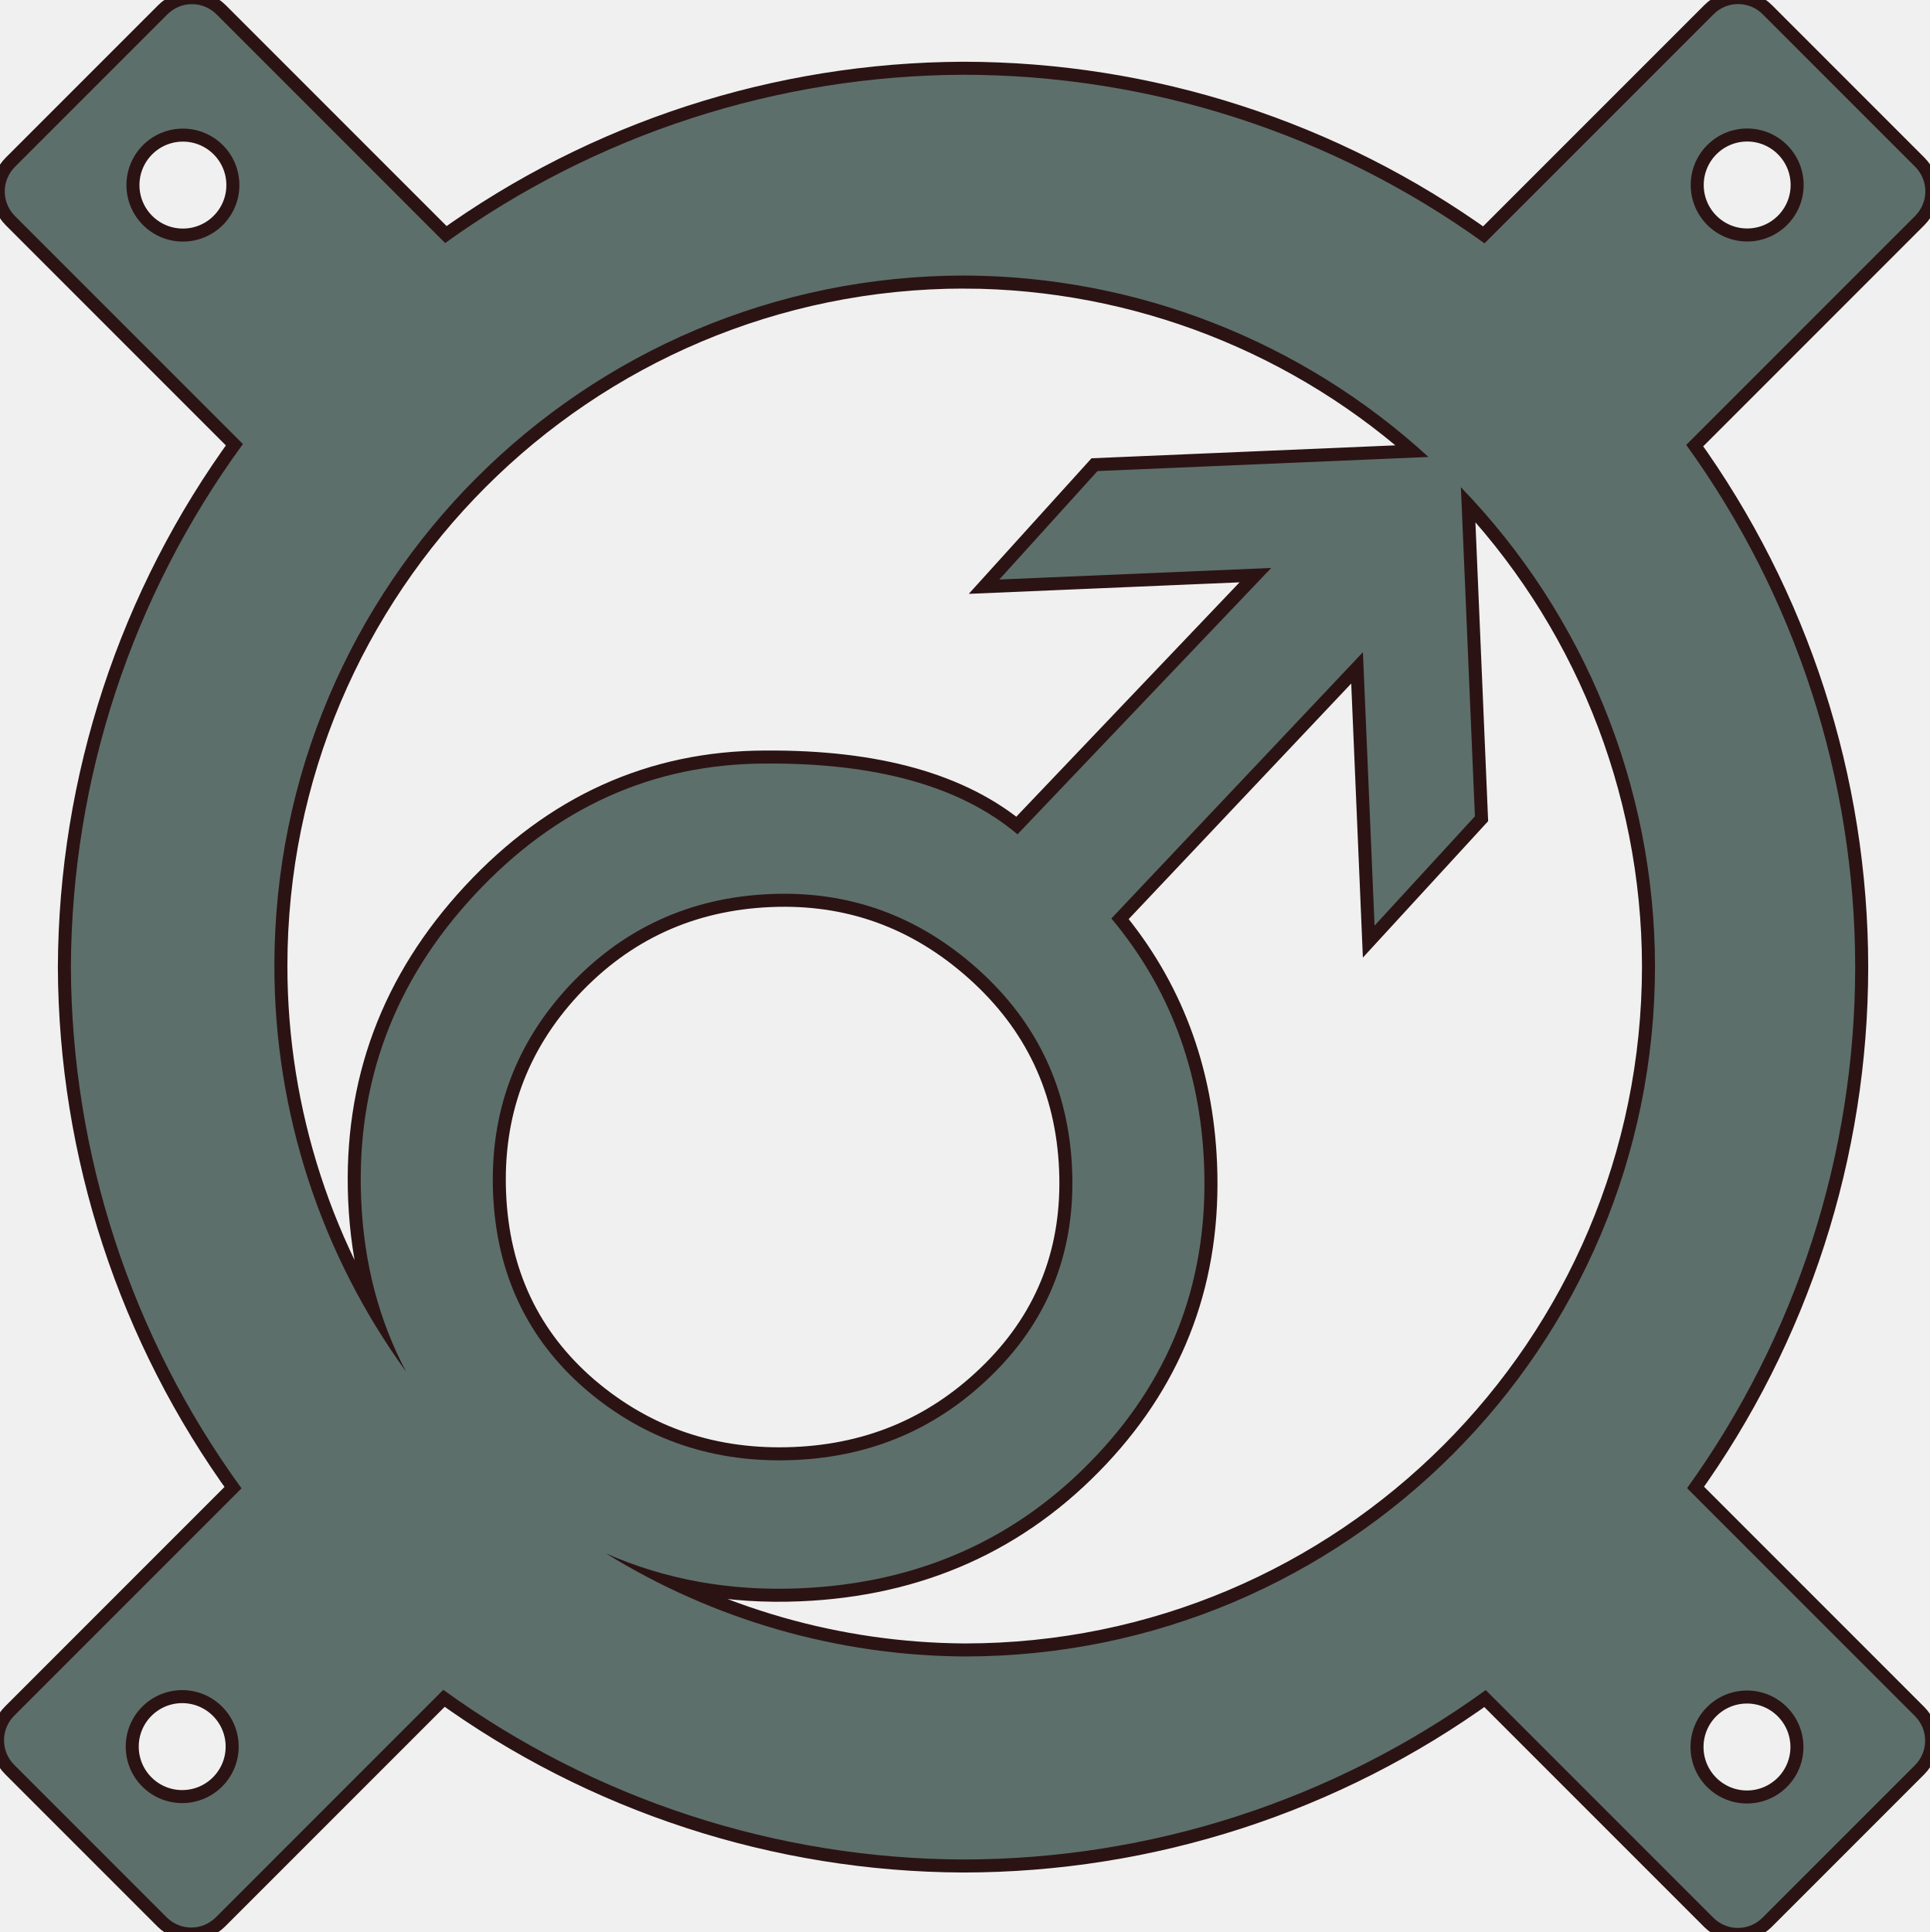
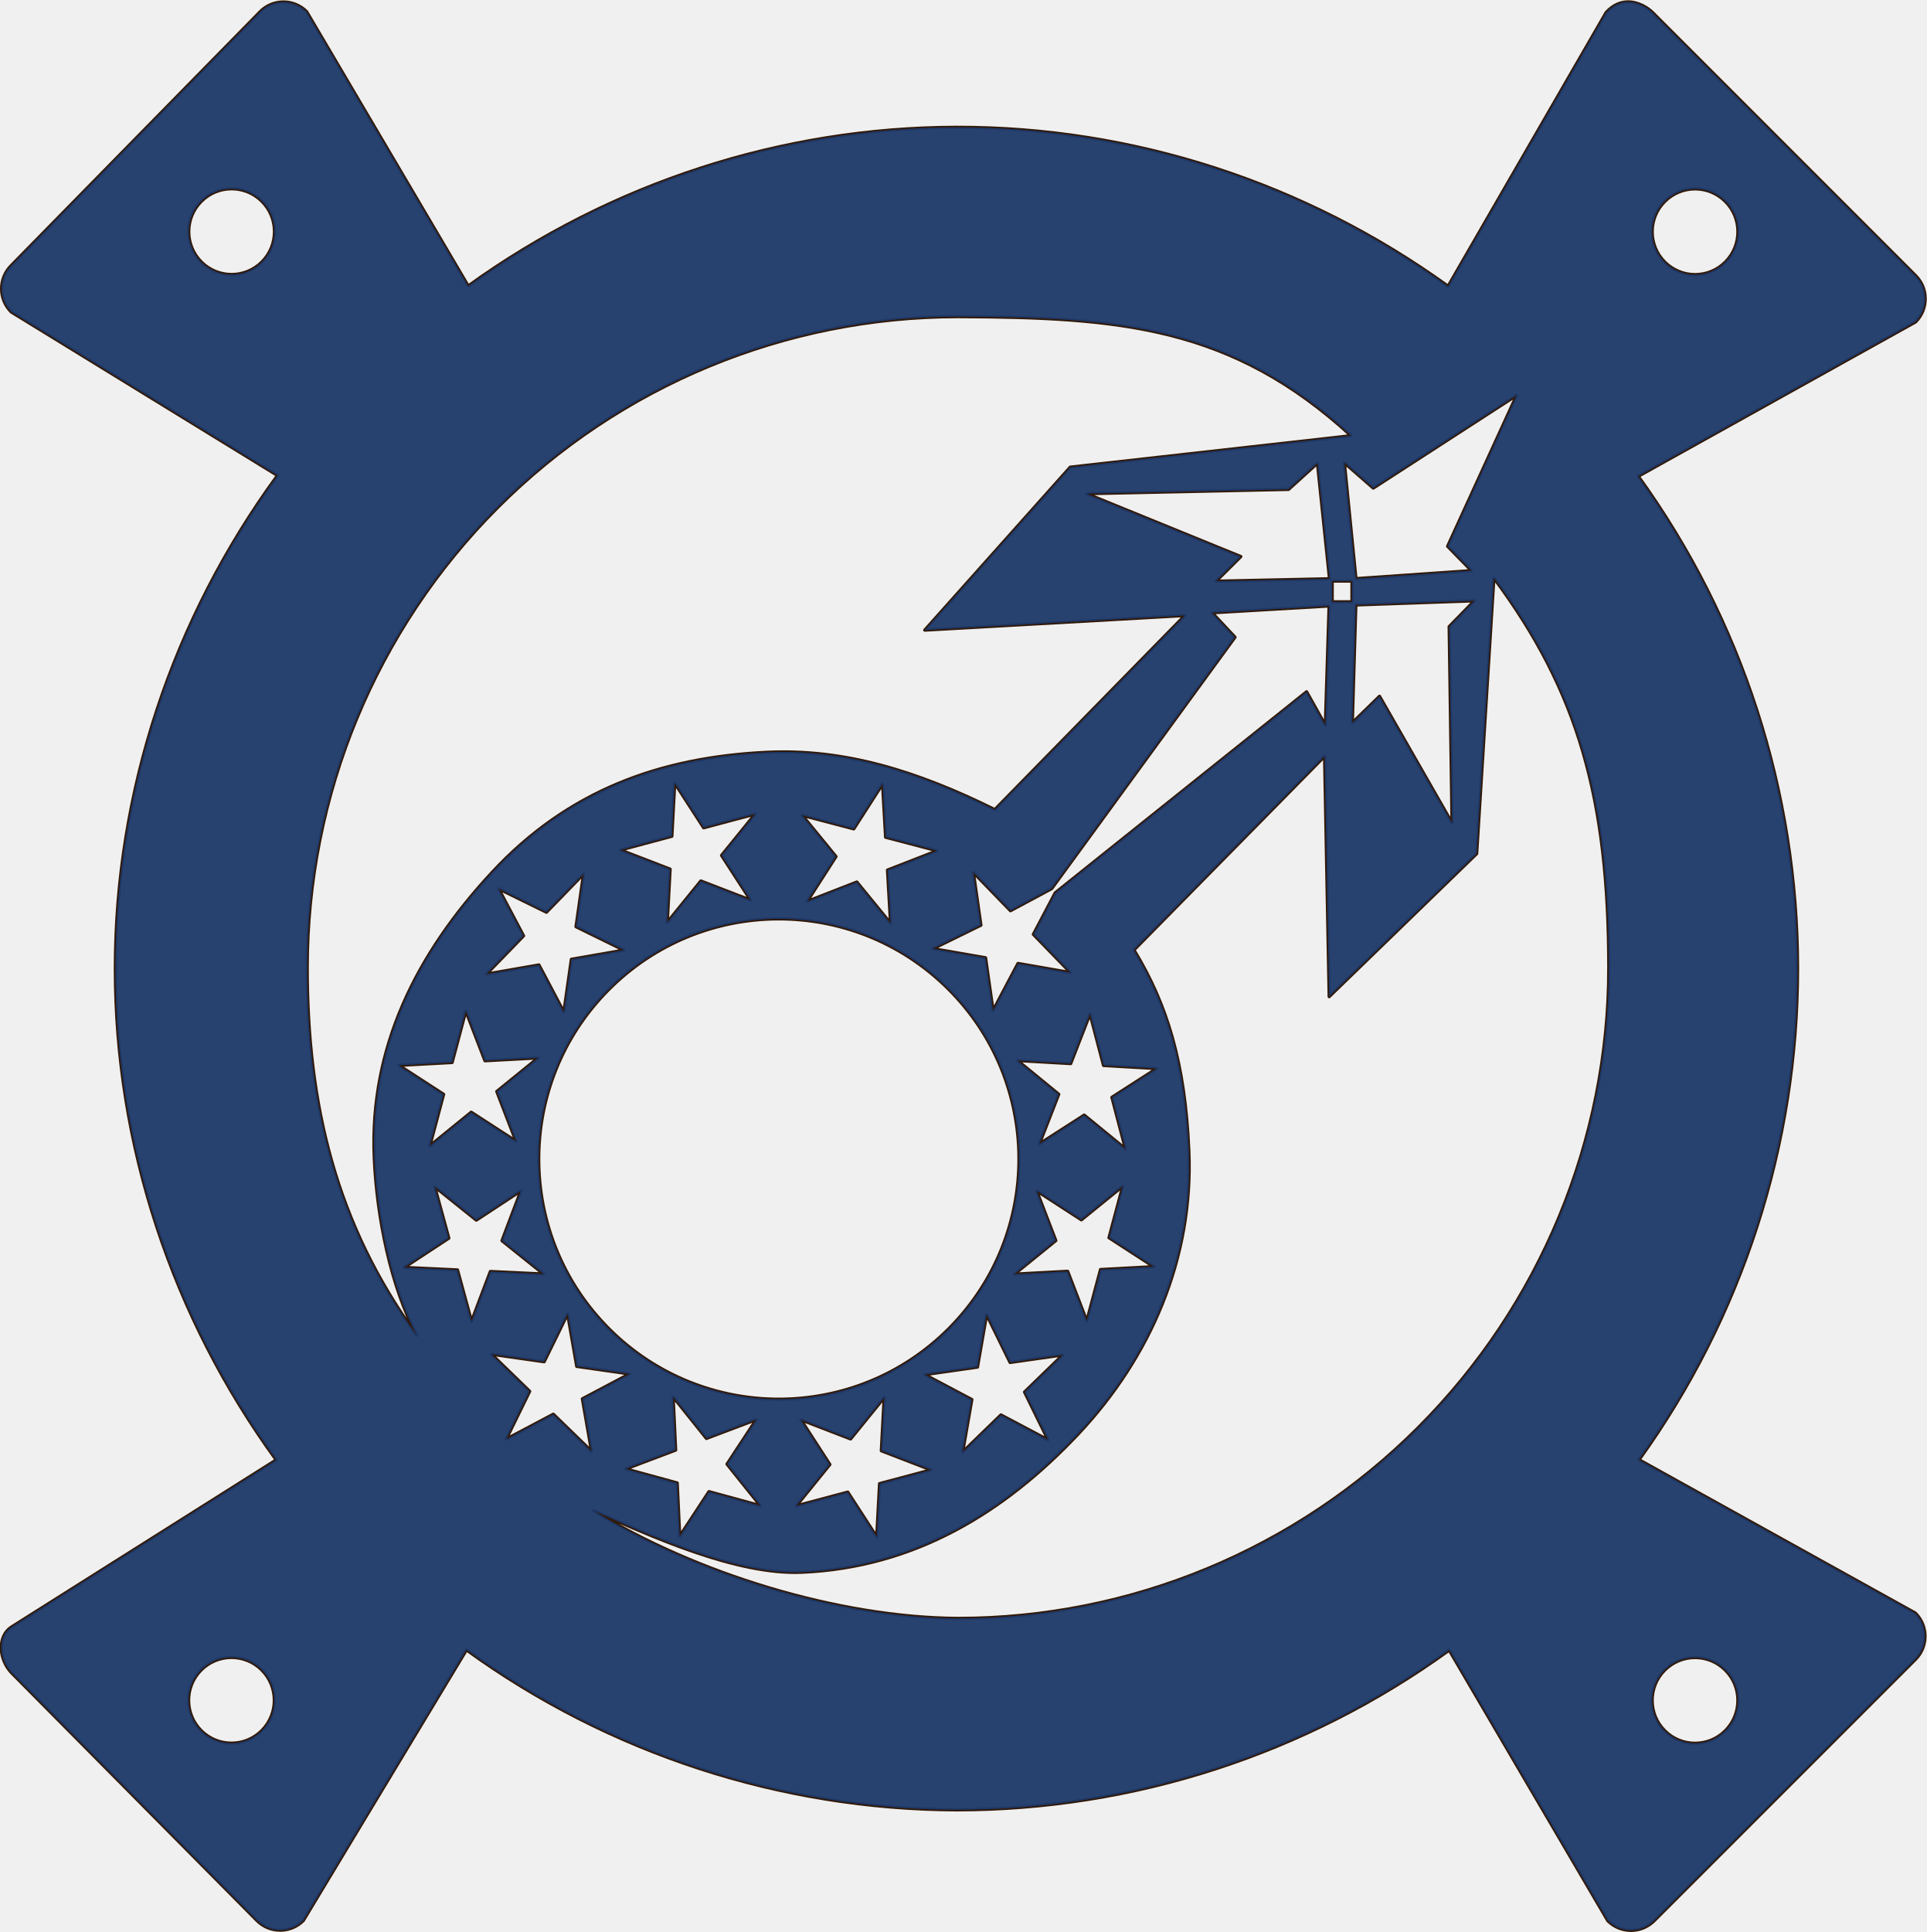
- <svg xmlns="http://www.w3.org/2000/svg" width="11.578in" height="11.591in" viewBox="0 0 1111.52 1112.776" version="1.1" id="svg1">
-   <defs id="defs1" />
-   <g id="layer1" transform="translate(39.76012,848.3634)">
-     <path id="text1" style="font-size:212.493px;line-height:0.8;font-family:'DejaVu Sans';-inkscape-font-specification:'DejaVu Sans, Normal';text-align:center;text-anchor:middle;fill:#5d6f6b;fill-opacity:1;stroke:#1d0304;stroke-width:15;stroke-dasharray:none;stroke-opacity:0.926;paint-order:stroke fill markers" d="m 961.577,-846.024 c -5.122,0 -10.237,1.968 -14.162,5.893 l -131.935,131.926 c -87.475,-63.083 -192.577,-97.052 -300.426,-97.096 -107.121,0.427 -211.432,34.314 -298.352,96.923 L 84.996,-840.076 c -3.925,-3.925 -9.04,-5.893 -14.162,-5.893 -5.122,0 -10.246,1.968 -14.171,5.893 l -87.804,87.804 c -7.85,7.85 -7.85,20.492 -3e-6,28.342 L 100.181,-592.607 C 36.212,-505.14 1.525,-399.693 1.074,-291.331 1.516,-183.424 35.908,-78.393 99.377,8.876 L -31.553,139.806 c -7.85,7.85 -7.85,20.492 -3e-6,28.342 l 87.804,87.804 c 3.925,3.925 9.049,5.893 14.171,5.893 5.122,-10e-6 10.237,-1.968 14.162,-5.893 L 215.624,124.922 c 87.123,63.109 191.852,97.291 299.43,97.727 108.14,-0.037 213.512,-34.186 301.12,-97.581 l 131.122,131.113 c 3.925,3.925 9.04,5.893 14.162,5.893 5.122,0 10.246,-1.968 14.171,-5.893 L 1063.434,168.376 c 7.85,-7.85 7.85,-20.492 10e-5,-28.342 L 932.166,8.766 C 995.099,-78.646 1028.981,-183.621 1029.025,-291.331 1028.983,-399.329 994.924,-504.57 931.682,-592.114 L 1063.553,-723.985 c 7.85,-7.85 7.85,-20.492 0,-28.342 l -87.804,-87.804 c -3.925,-3.925 -9.049,-5.893 -14.171,-5.893 z m 5.217,71.678 c 17.97,0 32.538,14.566 32.536,32.536 0,17.97 -14.566,32.538 -32.536,32.536 -17.966,0 -32.529,-14.57 -32.527,-32.536 0,-17.966 14.56,-32.533 32.527,-32.536 z m -901.178,0.055 c 17.966,0 32.529,14.57 32.527,32.536 0.001,17.966 -14.561,32.533 -32.527,32.536 -17.97,0 -32.538,-14.566 -32.536,-32.536 -0.001,-17.97 14.566,-32.538 32.536,-32.536 z m -0.411,899.387 c 17.966,0.003 32.529,14.57 32.527,32.536 0.001,17.966 -14.561,32.533 -32.527,32.536 -17.97,0.001 -32.538,-14.566 -32.536,-32.536 -0.001,-17.97 14.566,-32.538 32.536,-32.536 z m 901.47,0.228 c 17.97,-0.002 32.538,14.566 32.536,32.536 0,17.97 -14.566,32.538 -32.536,32.536 -17.966,-0.003 -32.529,-14.57 -32.527,-32.536 0,-17.966 14.561,-32.533 32.527,-32.536 z m -450.676,-814.989 a 397.693,397.693 0 0 1 267.182,104.505 l -190.672,8.115 -56.564,62.468 156.654,-6.659 -146.185,153.424 c -32.761,-27.653 -81.279,-41.243 -145.556,-40.765 -64.852,0.22 -120.607,25.435 -167.259,75.642 -46.382,49.914 -68.149,108.369 -65.3,175.366 1.563,36.747 10.236,69.818 25.911,99.262 a 397.693,397.693 0 0 1 -75.905,-233.673 397.693,397.693 0 0 1 397.694,-397.686 z m 285.869,121.936 A 397.693,397.693 0 0 1 913.694,-291.979 397.693,397.693 0 0 1 516,105.714 397.693,397.693 0 0 1 309.297,46.342 c 34.216,15.087 71.461,21.826 111.769,20.112 68.685,-2.922 125.686,-28.475 171.014,-76.652 43.98,-46.71 64.585,-102.715 61.807,-168.023 -2.311,-54.329 -20.106,-101.375 -53.382,-141.133 l 144.92,-153.369 6.699,157.497 57.814,-62.953 z m -397.813,234.309 c 45.321,-1.928 85.13,12.454 119.43,43.143 34.3,30.69 52.429,69.119 54.393,115.285 1.964,46.166 -12.87,85.153 -44.512,116.956 -31.642,31.803 -70.123,48.67 -115.444,50.598 -46.166,1.964 -86.223,-11.561 -120.17,-40.574 -33.665,-29.025 -51.482,-66.621 -53.446,-112.787 -1.964,-46.166 12.558,-85.986 43.565,-119.454 31.289,-33.48 70.018,-51.204 116.184,-53.167 z" />
+ <svg xmlns="http://www.w3.org/2000/svg" xmlns:xlink="http://www.w3.org/1999/xlink" width="15.461in" height="15.5in" viewBox="0 0 1484.295 1487.968" version="1.1" id="svg1" xml:space="preserve">
+   <defs id="defs1">
+     <path id="s" transform="scale(3)" d="M 0,-1 0.588,0.809 -0.951,-0.309 H 0.951 L -0.588,0.809 Z" />
+     <style type="text/css" id="style1410">
+       .house bg {
+         stroke: red;
+         stroke-opacity: 0.8 ! important;
+         transition: stroke-opacity 2s;
+       }
+       .house:hover bg {
+         stroke-opacity: 0.25 ! important;
+       }
+     </style>
+     <clipPath clipPathUnits="userSpaceOnUse" id="clipPath5933">
+       <circle style="fill:none;fill-opacity:1;stroke:#ffffff;stroke-width:1.2;stroke-linecap:round;stroke-linejoin:round;stroke-dasharray:none;stroke-dashoffset:0;stroke-opacity:0.509;paint-order:stroke fill markers" id="circle5935" cx="36.694" cy="34.062" r="28.488" />
+     </clipPath>
+     <clipPath clipPathUnits="userSpaceOnUse" id="clipPath5933-1">
+       <circle style="fill:none;fill-opacity:1;stroke:#ffffff;stroke-width:1.2;stroke-linecap:round;stroke-linejoin:round;stroke-dasharray:none;stroke-dashoffset:0;stroke-opacity:0.509;paint-order:stroke fill markers" id="circle5935-8" cx="36.694" cy="34.062" r="28.488" />
+     </clipPath>
+     <clipPath clipPathUnits="userSpaceOnUse" id="clipPath5933-8">
+       <circle style="fill:none;fill-opacity:1;stroke:#ffffff;stroke-width:1.2;stroke-linecap:round;stroke-linejoin:round;stroke-dasharray:none;stroke-dashoffset:0;stroke-opacity:0.509;paint-order:stroke fill markers" id="circle5935-1" cx="36.694" cy="34.062" r="28.488" />
+     </clipPath>
+   </defs>
+   <g id="layer1" transform="translate(70.49868,885.5616)">
+     <path id="path1" style="opacity:1;fill:#1e396a;fill-opacity:0.949;stroke:#311909;stroke-width:2.5;stroke-linecap:round;stroke-linejoin:round;stroke-miterlimit:12;stroke-opacity:1;paint-order:stroke markers fill" d="M 1182.689 -884.089 C 1177.51 -883.836 1171.985 -881.628 1166.804 -875.972 L 1045.033 -665.114 C 934.76 -744.639 802.265 -787.759 666.308 -787.517 C 531.268 -787.276 399.774 -744.26 290.201 -665.333 L 165.687 -876.624 C 155.771 -886.539 139.841 -886.497 129.968 -876.624 L -61.837 -681.067 C -71.732 -671.172 -71.732 -655.234 -61.837 -645.339 L 143.31 -519.388 C 62.669 -409.125 18.38 -276.197 18.374 -139.593 C 18.369 -3.562 62.286 128.842 142.296 238.854 L -61.329 367.339 C -73.164 374.807 -71.177 393.126 -61.327 403.067 L 127.456 593.602 C 137.329 603.475 153.259 603.519 163.175 593.602 L 288.839 385.145 C 398.668 464.703 530.693 507.791 666.308 508.341 C 802.631 508.293 935.466 465.246 1045.908 385.329 L 1168.07 593.747 C 1177.985 603.662 1193.913 603.62 1203.786 593.747 L 1404.986 392.548 C 1414.881 382.652 1414.881 366.715 1404.986 356.819 L 1192.13 238.718 C 1271.466 128.524 1314.231 -3.811 1314.232 -139.593 C 1314.233 -275.737 1271.242 -408.407 1191.517 -518.767 L 1405.134 -637.632 C 1415.03 -647.527 1415.03 -663.463 1405.134 -673.358 L 1202.523 -875.972 C 1198.994 -879.501 1191.32 -884.51 1182.689 -884.089 z M 107.794 -740.226 C 116.242 -740.259 124.701 -737.071 131.175 -730.657 C 144.123 -717.829 144.237 -696.941 131.429 -683.974 L 131.285 -683.827 C 124.84 -677.383 116.396 -674.156 107.949 -674.149 C 99.501 -674.143 91.053 -677.358 84.599 -683.792 C 71.691 -696.66 71.641 -717.548 84.49 -730.476 C 90.914 -736.939 99.347 -740.193 107.794 -740.226 z M 1235.163 -740.144 C 1243.611 -740.177 1252.07 -736.989 1258.544 -730.575 C 1271.492 -717.747 1271.598 -696.867 1258.798 -683.892 L 1258.654 -683.745 C 1252.209 -677.301 1243.765 -674.074 1235.318 -674.067 C 1226.871 -674.061 1218.422 -677.276 1211.968 -683.71 C 1199.06 -696.578 1199.011 -717.466 1211.859 -730.394 C 1218.283 -736.857 1226.716 -740.111 1235.163 -740.144 z M 667.501 -641.741 C 792.254 -641.263 878.346 -634.29 970.316 -549.999 L 753.951 -525.771 L 641.915 -400.294 L 842.226 -411.519 L 695.841 -262.007 C 635.45 -291.917 579.34 -309.047 519.876 -306.134 C 438.219 -302.133 367.375 -276.902 308.564 -213.61 C 250.095 -150.687 214.214 -78.609 217.806 5.849 C 219.776 52.173 230.77 105.73 250.531 142.849 C 188.343 57.218 166.161 -34.582 166.16 -140.411 C 166.158 -273.374 218.982 -400.889 313.001 -494.907 C 407.021 -588.925 534.539 -641.742 667.501 -641.741 z M 1097.869 -581.134 L 1044.693 -464.843 L 1063.038 -446.075 L 974.05 -439.919 L 965.136 -529.161 L 987.425 -509.687 L 1097.869 -581.134 z M 944.402 -528.86 L 953.699 -439.819 L 866.283 -437.95 L 885.365 -456.919 L 766.423 -505.382 L 922.15 -508.675 L 944.402 -528.86 z M 1080.308 -440.421 C 1145.515 -352.896 1168.724 -270.159 1168.841 -140.411 C 1168.961 -7.447 1116.023 120.073 1022.003 214.093 C 927.983 308.113 800.466 360.931 667.501 360.931 C 575.418 360.386 465.109 326.36 386.773 277.954 C 429.907 296.973 496.304 327.5 547.117 325.339 C 633.703 321.656 703.075 279.421 760.228 218.698 C 815.659 159.804 848.825 83.321 845.324 0.993 C 842.41 -67.495 828.358 -112.287 803.027 -153.921 L 949.906 -303.132 L 953.435 -117.987 L 1067.044 -228.075 L 1080.308 -440.421 z M 955.751 -438.062 L 971.001 -438.062 L 971.001 -422.062 L 955.751 -422.062 L 955.751 -438.062 z M 1065.314 -422.853 L 1045.876 -402.962 L 1048.093 -251.706 L 992.218 -349.304 L 971.259 -328.876 L 973.968 -419.673 L 1065.314 -422.853 z M 953.378 -418.882 L 950.48 -326.991 L 936.036 -352.751 L 742.388 -197.896 L 725.574 -165.958 L 754.15 -136.489 L 713.71 -143.534 L 694.513 -107.253 L 688.718 -147.89 L 648.281 -154.935 L 685.136 -173.005 L 679.341 -213.64 L 707.915 -184.171 L 739.648 -201.165 L 880.874 -394.833 L 863.245 -413.63 L 953.378 -418.882 z M 449.263 -282.491 L 471.579 -248.04 L 511.242 -258.618 L 485.374 -226.749 L 507.691 -192.3 L 469.384 -207.052 L 443.517 -175.181 L 445.712 -216.171 L 407.408 -230.923 L 447.068 -241.503 L 449.263 -282.491 z M 609.382 -281.753 L 611.74 -240.773 L 651.439 -230.349 L 613.193 -215.446 L 615.548 -174.466 L 589.556 -206.235 L 551.308 -191.333 L 573.49 -225.87 L 547.497 -257.64 L 587.201 -247.216 L 609.382 -281.753 z M 379.042 -212.48 L 373.247 -171.845 L 410.105 -153.774 L 369.665 -146.732 L 363.869 -106.093 L 344.671 -142.376 L 304.234 -135.329 L 332.808 -164.8 L 313.611 -201.079 L 350.468 -183.011 L 379.042 -212.48 z M 528.763 -177.892 C 576.064 -178.075 623.433 -160.229 659.685 -124.314 C 732.188 -52.482 732.823 64.494 661.105 137.108 L 660.296 137.923 C 588.129 210.091 471.148 210.182 398.869 138.126 C 326.589 66.07 326.316 -50.909 398.259 -123.3 C 434.231 -159.496 481.463 -177.708 528.763 -177.892 z M 288.347 -106.913 L 303.101 -68.608 L 344.089 -70.804 L 312.218 -44.935 L 326.972 -6.63 L 292.521 -28.948 L 260.65 -3.079 L 271.23 -42.741 L 236.779 -65.058 L 277.767 -67.251 L 288.347 -106.913 z M 769.202 -104.669 L 779.626 -64.968 L 820.607 -62.612 L 786.07 -40.431 L 796.494 -0.728 L 764.724 -26.72 L 730.187 -4.538 L 745.089 -42.786 L 713.32 -68.778 L 754.3 -66.423 L 769.202 -104.669 z M 794.408 28.042 L 783.829 67.704 L 818.281 90.02 L 777.292 92.216 L 766.712 131.876 L 751.96 93.571 L 710.968 95.767 L 742.839 69.897 L 728.087 31.591 L 762.538 53.909 L 794.408 28.042 z M 264.406 28.458 L 296.435 54.13 L 330.747 31.601 L 316.232 69.995 L 348.261 95.667 L 307.259 93.724 L 292.742 132.12 L 281.917 92.522 L 240.917 90.581 L 275.23 68.052 L 264.406 28.458 z M 366.761 126.358 L 373.806 166.796 L 414.445 172.591 L 378.161 191.788 L 385.208 232.227 L 355.74 203.653 L 319.456 222.851 L 337.525 185.993 L 308.056 157.419 L 348.693 163.214 L 366.761 126.358 z M 689.544 126.907 L 707.613 163.765 L 748.249 157.97 L 718.781 186.542 L 736.849 223.399 L 700.566 204.202 L 671.097 232.776 L 678.144 192.337 L 641.861 173.14 L 682.497 167.345 L 689.544 126.907 z M 448.038 190.253 L 473.708 222.28 L 512.103 207.765 L 489.574 242.077 L 515.245 274.106 L 475.652 263.284 L 453.122 297.597 L 451.179 256.595 L 411.585 245.77 L 449.98 231.255 L 448.038 190.253 z M 610.638 190.796 L 608.443 231.784 L 646.747 246.538 L 607.085 257.118 L 604.892 298.106 L 582.576 263.657 L 542.915 274.235 L 568.783 242.364 L 546.466 207.913 L 584.769 222.667 L 610.638 190.796 z M 107.683 390.95 C 116.13 390.917 124.59 394.103 131.064 400.517 C 144.012 413.345 144.119 434.228 131.318 447.202 L 131.173 447.349 C 124.729 453.792 116.284 457.02 107.837 457.026 C 99.39 457.032 90.942 453.818 84.488 447.384 C 71.58 434.516 71.53 413.626 84.378 400.698 C 90.802 394.234 99.236 390.983 107.683 390.95 z M 1235.142 391.034 C 1243.589 391.001 1252.049 394.189 1258.523 400.602 C 1271.471 413.43 1271.583 434.32 1258.775 447.288 L 1258.63 447.433 C 1252.185 453.875 1243.741 457.104 1235.294 457.11 C 1226.847 457.116 1218.399 453.904 1211.945 447.47 C 1199.037 434.602 1198.987 413.712 1211.835 400.784 C 1218.259 394.32 1226.695 391.067 1235.142 391.034 z " />
+     <g id="g15" transform="rotate(45,883.912,366.2001)">
+       <g id="traversals" style="display:none" transform="translate(-14.73691,2.870349)" />
+       <g id="layer1-5" transform="translate(-1.314055,-1.134588)" />
+       <g id="g5009" transform="matrix(0.6519846,0,0,0.6519846,-40.26576,20.5047)">
+         <g id="g12124" />
+       </g>
+       <g id="g508" transform="matrix(7.881021,0,0,7.881021,103.0089,-348.7754)">
+         <g id="g1420" transform="translate(-0.03125,0.21875)" />
+         <g id="g16" transform="translate(-0.02243069,-0.06729206)">
+           <g id="g5009-5" transform="matrix(0.7332709,0,0,0.7332709,9.106976,3.212429)" style="opacity:1;stroke:#15fe54;stroke-opacity:0.773" />
+           <g id="g5009-0-0" transform="matrix(0.03797529,0.01545196,-0.01545196,0.03797529,34.30585,12.4701)" />
+         </g>
+       </g>
+       <g id="g5759-2" clip-path="url(#clipPath5933-8)" transform="translate(-101.0805,-3.130331)" style="stroke:none" />
+       <a xlink:href="houses.html#coersion" id="a1462-50" transform="matrix(0.9974052,-0.4175174,0.4175174,0.9974052,-127.4445,6.906614)" />
+       <a xlink:href="houses.html#establishment" id="a1472-6" transform="matrix(0.6366772,-0.1881053,0.1881053,0.6366772,-91.63643,30.14076)">
+         <g class="house" transform="translate(0.6203941,0.1979695)" id="establishment-3">
+           <g style="stroke:#ffffff;stroke-width:10.7;stroke-miterlimit:4;stroke-dasharray:none;stroke-opacity:1" transform="matrix(0.1510299,0.004355,-0.004355,0.1510299,61.40911,-4.728552)" id="g1781-2-2-8" />
+           <g style="stroke:#ae8800;stroke-opacity:0.864" transform="matrix(0.1510299,0.004355,-0.004355,0.1510299,61.40911,-4.728552)" id="g1644-9-1">
+             <g style="stroke:#ae8800;stroke-opacity:0.864" id="g1781-3-15" />
+           </g>
+         </g>
+       </a>
+       <a xlink:href="../houses.html#establishment" id="a1472-1-8" transform="matrix(0.4786011,-0.4960178,0.4960178,0.4786011,-83.41298,70.31465)" style="stroke:#000000;stroke-opacity:0.765">
+         <g class="house" transform="translate(0.6203941,0.1979695)" id="establishment-2-1" style="stroke:#000000;stroke-opacity:0.765">
+           <g style="stroke:#000000;stroke-width:10.7;stroke-miterlimit:4;stroke-dasharray:none;stroke-opacity:0.765" transform="matrix(0.1510299,0.004355,-0.004355,0.1510299,61.40911,-4.728552)" id="g1781-2-2-9-03" />
+           <g style="stroke:#000000;stroke-opacity:0.765" transform="matrix(0.1510299,0.004355,-0.004355,0.1510299,61.40911,-4.728552)" id="g1644-9-9-4">
+             <g style="stroke:#000000;stroke-opacity:0.765" id="g1781-3-4-4" />
+           </g>
+         </g>
+       </a>
+       <a xlink:href="../houses.html#establishment" id="a1472-3-6" transform="matrix(0.6455317,-0.1983283,0.1983283,0.6455317,-109.7588,12.88636)" style="stroke:#690670;stroke-opacity:0.818">
+         <g class="house" transform="translate(0.6203941,0.1979695)" id="establishment-7-3" style="stroke:#690670;stroke-opacity:0.818">
+           <g style="stroke:#690670;stroke-width:10.7;stroke-miterlimit:4;stroke-dasharray:none;stroke-opacity:0.818" transform="matrix(0.1510299,0.004355,-0.004355,0.1510299,61.40911,-4.728552)" id="g1781-2-2-5-1" />
+           <g style="stroke:#690670;stroke-opacity:0.818" transform="matrix(0.1510299,0.004355,-0.004355,0.1510299,61.40911,-4.728552)" id="g1644-9-2-9">
+             <g style="stroke:#690670;stroke-opacity:0.818" id="g1781-3-8-6" />
+           </g>
+         </g>
+       </a>
+       <a xlink:href="../houses.html#force" id="a1454-9-7" transform="matrix(0.6569576,0.1535655,-0.1535655,0.6569576,-84.33183,-6.279153)" style="stroke:#fdf24a;stroke-opacity:1">
+         <g id="force-1-8" class="house" style="stroke:#fdf24a;stroke-opacity:1">
+           <g class="bg" transform="matrix(0.1510299,0.004355,-0.004355,0.1510299,7.775441,-4.230575)" style="stroke:#fdf24a;stroke-width:10.7;stroke-opacity:1" id="g1447-2-5" />
+           <g class="fg" transform="matrix(0.1510299,0.004355,-0.004355,0.1510299,7.775441,-4.230575)" style="stroke:#fdf24a;stroke-opacity:1" id="g1451-3-1" />
+         </g>
+       </a>
+       <a xlink:href="../houses.html#provisions" id="a1435-3-9" transform="matrix(0.6539967,-0.1457912,0.1457912,0.6539967,-93.37685,28.47662)" style="stroke:#f85d61;stroke-opacity:1">
+         <g class="house" transform="rotate(-4.478084,28.88799,33.60442)" id="provisions-6-7" style="stroke:#f85d61;stroke-opacity:1">
+           <g class="bg" transform="matrix(0.1510299,0.004355,-0.004355,0.1510299,6.557371,28.45873)" style="stroke:#f85d61;stroke-width:10.7;stroke-miterlimit:4;stroke-opacity:1" id="g1426-7-5" />
+           <g class="fg" transform="matrix(0.1510299,0.004355,-0.004355,0.1510299,6.557371,28.45873)" style="fill:none;stroke:#f85d61;stroke-width:9.065;stroke-opacity:1" id="g1432-5-8" />
+         </g>
+       </a>
+       <a xlink:href="houses.html#admin" id="a1492-89" transform="matrix(0.8542237,-0.4370904,0.4370904,0.8542237,-117.9809,44.50036)" style="fill:none" />
+       <a xlink:href="houses.html#travel" id="a1489-4" transform="matrix(0.6533058,0.1482565,-0.1482565,0.6533058,-101.1821,13.86484)">
+         <g id="travel-3" class="house">
+           <g style="stroke:#ffffff;stroke-width:10.7;stroke-miterlimit:4;stroke-dasharray:none;stroke-opacity:1" transform="matrix(0.1510299,0.004355,-0.004355,0.1510299,61.82227,28.69769)" id="g1781-2-9-3" />
+           <g style="stroke:#913d00;stroke-opacity:1" transform="matrix(0.1510299,0.004355,-0.004355,0.1510299,61.82227,28.69769)" id="g1644-94-6" />
+         </g>
+       </a>
+       <a xlink:href="houses.html#housekeeping" id="a1475-8" transform="matrix(0.9035298,0.4741778,-0.4741778,0.9035298,-94.22679,-36.85862)" style="fill:none;stroke:#875905;stroke-opacity:1" />
+       <a xlink:href="houses.html#force" id="a1454-89" transform="matrix(0.634901,0.1630685,-0.1630685,0.634901,-101.6239,11.71086)">
+         <g id="force-7" class="house">
+           <g class="bg" transform="matrix(0.1510299,0.004355,-0.004355,0.1510299,7.775441,-4.230575)" style="stroke:#ffffff;stroke-width:10.7" id="g1447-7" />
+           <g class="fg" transform="matrix(0.1510299,0.004355,-0.004355,0.1510299,7.775441,-4.230575)" style="stroke:#e96100" id="g1451-30" />
+         </g>
+       </a>
+       <a xlink:href="houses.html#vpship" id="a1443-2" transform="matrix(0.8579807,0.4291736,-0.4291736,0.8579807,-97.42492,1.009946)" style="fill:#000000;fill-opacity:0.949" />
+       <g id="g5759-7" clip-path="url(#clipPath5933-1)" transform="translate(-89.059,-19.93595)">
+         <g id="bars-0" transform="translate(-13.92945,3.298846)" />
+       </g>
+       <a xlink:href="houses.html#coersion" id="a1462-5" transform="matrix(0.9974052,-0.4175174,0.4175174,0.9974052,-115.6731,-9.133378)" />
+       <a xlink:href="houses.html#establishment" id="a1472-2" transform="matrix(0.6301068,-0.209062,0.209062,0.6301068,-79.70052,15.87745)">
+         <g class="house" transform="translate(0.6203941,0.1979695)" id="establishment-28">
+           <g style="stroke:#ffffff;stroke-width:10.7;stroke-miterlimit:4;stroke-dasharray:none;stroke-opacity:1" transform="matrix(0.1510299,0.004355,-0.004355,0.1510299,61.40911,-4.728552)" id="g1781-2-2-97" />
+           <g style="stroke:#ae8800;stroke-opacity:0.864" transform="matrix(0.1510299,0.004355,-0.004355,0.1510299,61.40911,-4.728552)" id="g1644-9-93">
+             <g style="stroke:#ae8800;stroke-opacity:0.864" id="g1781-3-1" />
+           </g>
+         </g>
+       </a>
+       <a xlink:href="../houses.html#establishment" id="a1472-1-4" transform="matrix(0.4667125,-0.4616794,0.4616794,0.4667125,-70.49065,51.34045)" style="stroke:#000000;stroke-opacity:0.765">
+         <g class="house" transform="translate(0.6203941,0.1979695)" id="establishment-2-5" style="stroke:#000000;stroke-opacity:0.765">
+           <g style="stroke:#000000;stroke-width:10.7;stroke-miterlimit:4;stroke-dasharray:none;stroke-opacity:0.765" transform="matrix(0.1510299,0.004355,-0.004355,0.1510299,61.40911,-4.728552)" id="g1781-2-2-9-0" />
+           <g style="stroke:#000000;stroke-opacity:0.765" transform="matrix(0.1510299,0.004355,-0.004355,0.1510299,61.40911,-4.728552)" id="g1644-9-9-1">
+             <g style="stroke:#000000;stroke-opacity:0.765" id="g1781-3-4-0" />
+           </g>
+         </g>
+       </a>
+       <a xlink:href="../houses.html#establishment" id="a1472-3-2" transform="matrix(0.6118699,-0.1879863,0.1879863,0.6118699,-95.36163,-3.89711)" style="stroke:#690670;stroke-opacity:0.818">
+         <g class="house" transform="translate(0.6203941,0.1979695)" id="establishment-7-0" style="stroke:#690670;stroke-opacity:0.818">
+           <g style="stroke:#690670;stroke-width:10.7;stroke-miterlimit:4;stroke-dasharray:none;stroke-opacity:0.818" transform="matrix(0.1510299,0.004355,-0.004355,0.1510299,61.40911,-4.728552)" id="g1781-2-2-5-6" />
+           <g style="stroke:#690670;stroke-opacity:0.818" transform="matrix(0.1510299,0.004355,-0.004355,0.1510299,61.40911,-4.728552)" id="g1644-9-2-5">
+             <g style="stroke:#690670;stroke-opacity:0.818" id="g1781-3-8-4" />
+           </g>
+         </g>
+       </a>
+       <a xlink:href="../houses.html#force" id="a1454-9-5" transform="matrix(0.6326046,0.147873,-0.147873,0.6326046,-71.56585,-22.35341)" style="stroke:#fdf24a;stroke-opacity:1">
+         <g id="force-1-6" class="house" style="stroke:#fdf24a;stroke-opacity:1">
+           <g class="bg" transform="matrix(0.1510299,0.004355,-0.004355,0.1510299,7.775441,-4.230575)" style="stroke:#fdf24a;stroke-width:10.7;stroke-opacity:1" id="g1447-2-9" />
+           <g class="fg" transform="matrix(0.1510299,0.004355,-0.004355,0.1510299,7.775441,-4.230575)" style="stroke:#fdf24a;stroke-opacity:1" id="g1451-3-4" />
+         </g>
+       </a>
+       <a xlink:href="../houses.html#provisions" id="a1435-3-5" transform="matrix(0.6401604,-0.1362018,0.1362018,0.6401604,-80.30782,11.96727)" style="stroke:#f85d61;stroke-opacity:1">
+         <g class="house" transform="rotate(-4.478084,28.88799,33.60442)" id="provisions-6-4" style="stroke:#f85d61;stroke-opacity:1">
+           <g class="bg" transform="matrix(0.1510299,0.004355,-0.004355,0.1510299,6.557371,28.45873)" style="stroke:#f85d61;stroke-width:10.7;stroke-miterlimit:4;stroke-opacity:1" id="g1426-7-7" />
+           <g class="fg" transform="matrix(0.1510299,0.004355,-0.004355,0.1510299,6.557371,28.45873)" style="fill:none;stroke:#f85d61;stroke-width:9.065;stroke-opacity:1" id="g1432-5-3" />
+         </g>
+       </a>
+       <a xlink:href="houses.html#admin" id="a1492-8" transform="matrix(0.8177835,-0.4184446,0.4184446,0.8177835,-103.1242,28.27282)" style="fill:none" />
+       <a xlink:href="houses.html#travel" id="a1489-8" transform="matrix(0.6370011,0.1393342,-0.1393342,0.6370011,-88.41094,-1.679371)">
+         <g id="travel-8" class="house">
+           <g style="stroke:#ffffff;stroke-width:10.7;stroke-miterlimit:4;stroke-dasharray:none;stroke-opacity:1" transform="matrix(0.1510299,0.004355,-0.004355,0.1510299,61.82227,28.69769)" id="g1781-2-9-4" />
+           <g style="stroke:#913d00;stroke-opacity:1" transform="matrix(0.1510299,0.004355,-0.004355,0.1510299,61.82227,28.69769)" id="g1644-94-4" />
+         </g>
+       </a>
+       <a xlink:href="houses.html#housekeeping" id="a1475-0" transform="matrix(0.899685,0.4814329,-0.4814329,0.899685,-81.53514,-52.91213)" style="fill:none;stroke:#875905;stroke-opacity:1" />
+       <a xlink:href="houses.html#force" id="a1454-8" transform="matrix(0.6248953,0.1648694,-0.1648694,0.6248953,-89.47123,-4.124389)">
+         <g id="force-9" class="house">
+           <g class="bg" transform="matrix(0.1510299,0.004355,-0.004355,0.1510299,7.775441,-4.230575)" style="stroke:#ffffff;stroke-width:10.7" id="g1447-26" />
+           <g class="fg" transform="matrix(0.1510299,0.004355,-0.004355,0.1510299,7.775441,-4.230575)" style="stroke:#e96100" id="g1451-9" />
+         </g>
+       </a>
+       <a xlink:href="houses.html#vpship" id="a1443-8" transform="matrix(0.8634396,0.4180824,-0.4180824,0.8634396,-85.84889,-15.11599)" style="fill:#000000;fill-opacity:0.949" />
+       <g id="g5009-6" transform="matrix(0.6519846,0,0,0.6519846,-128.0107,1.70334)">
+         <g id="g12124-1" />
+       </g>
+     </g>
  </g>
</svg>
